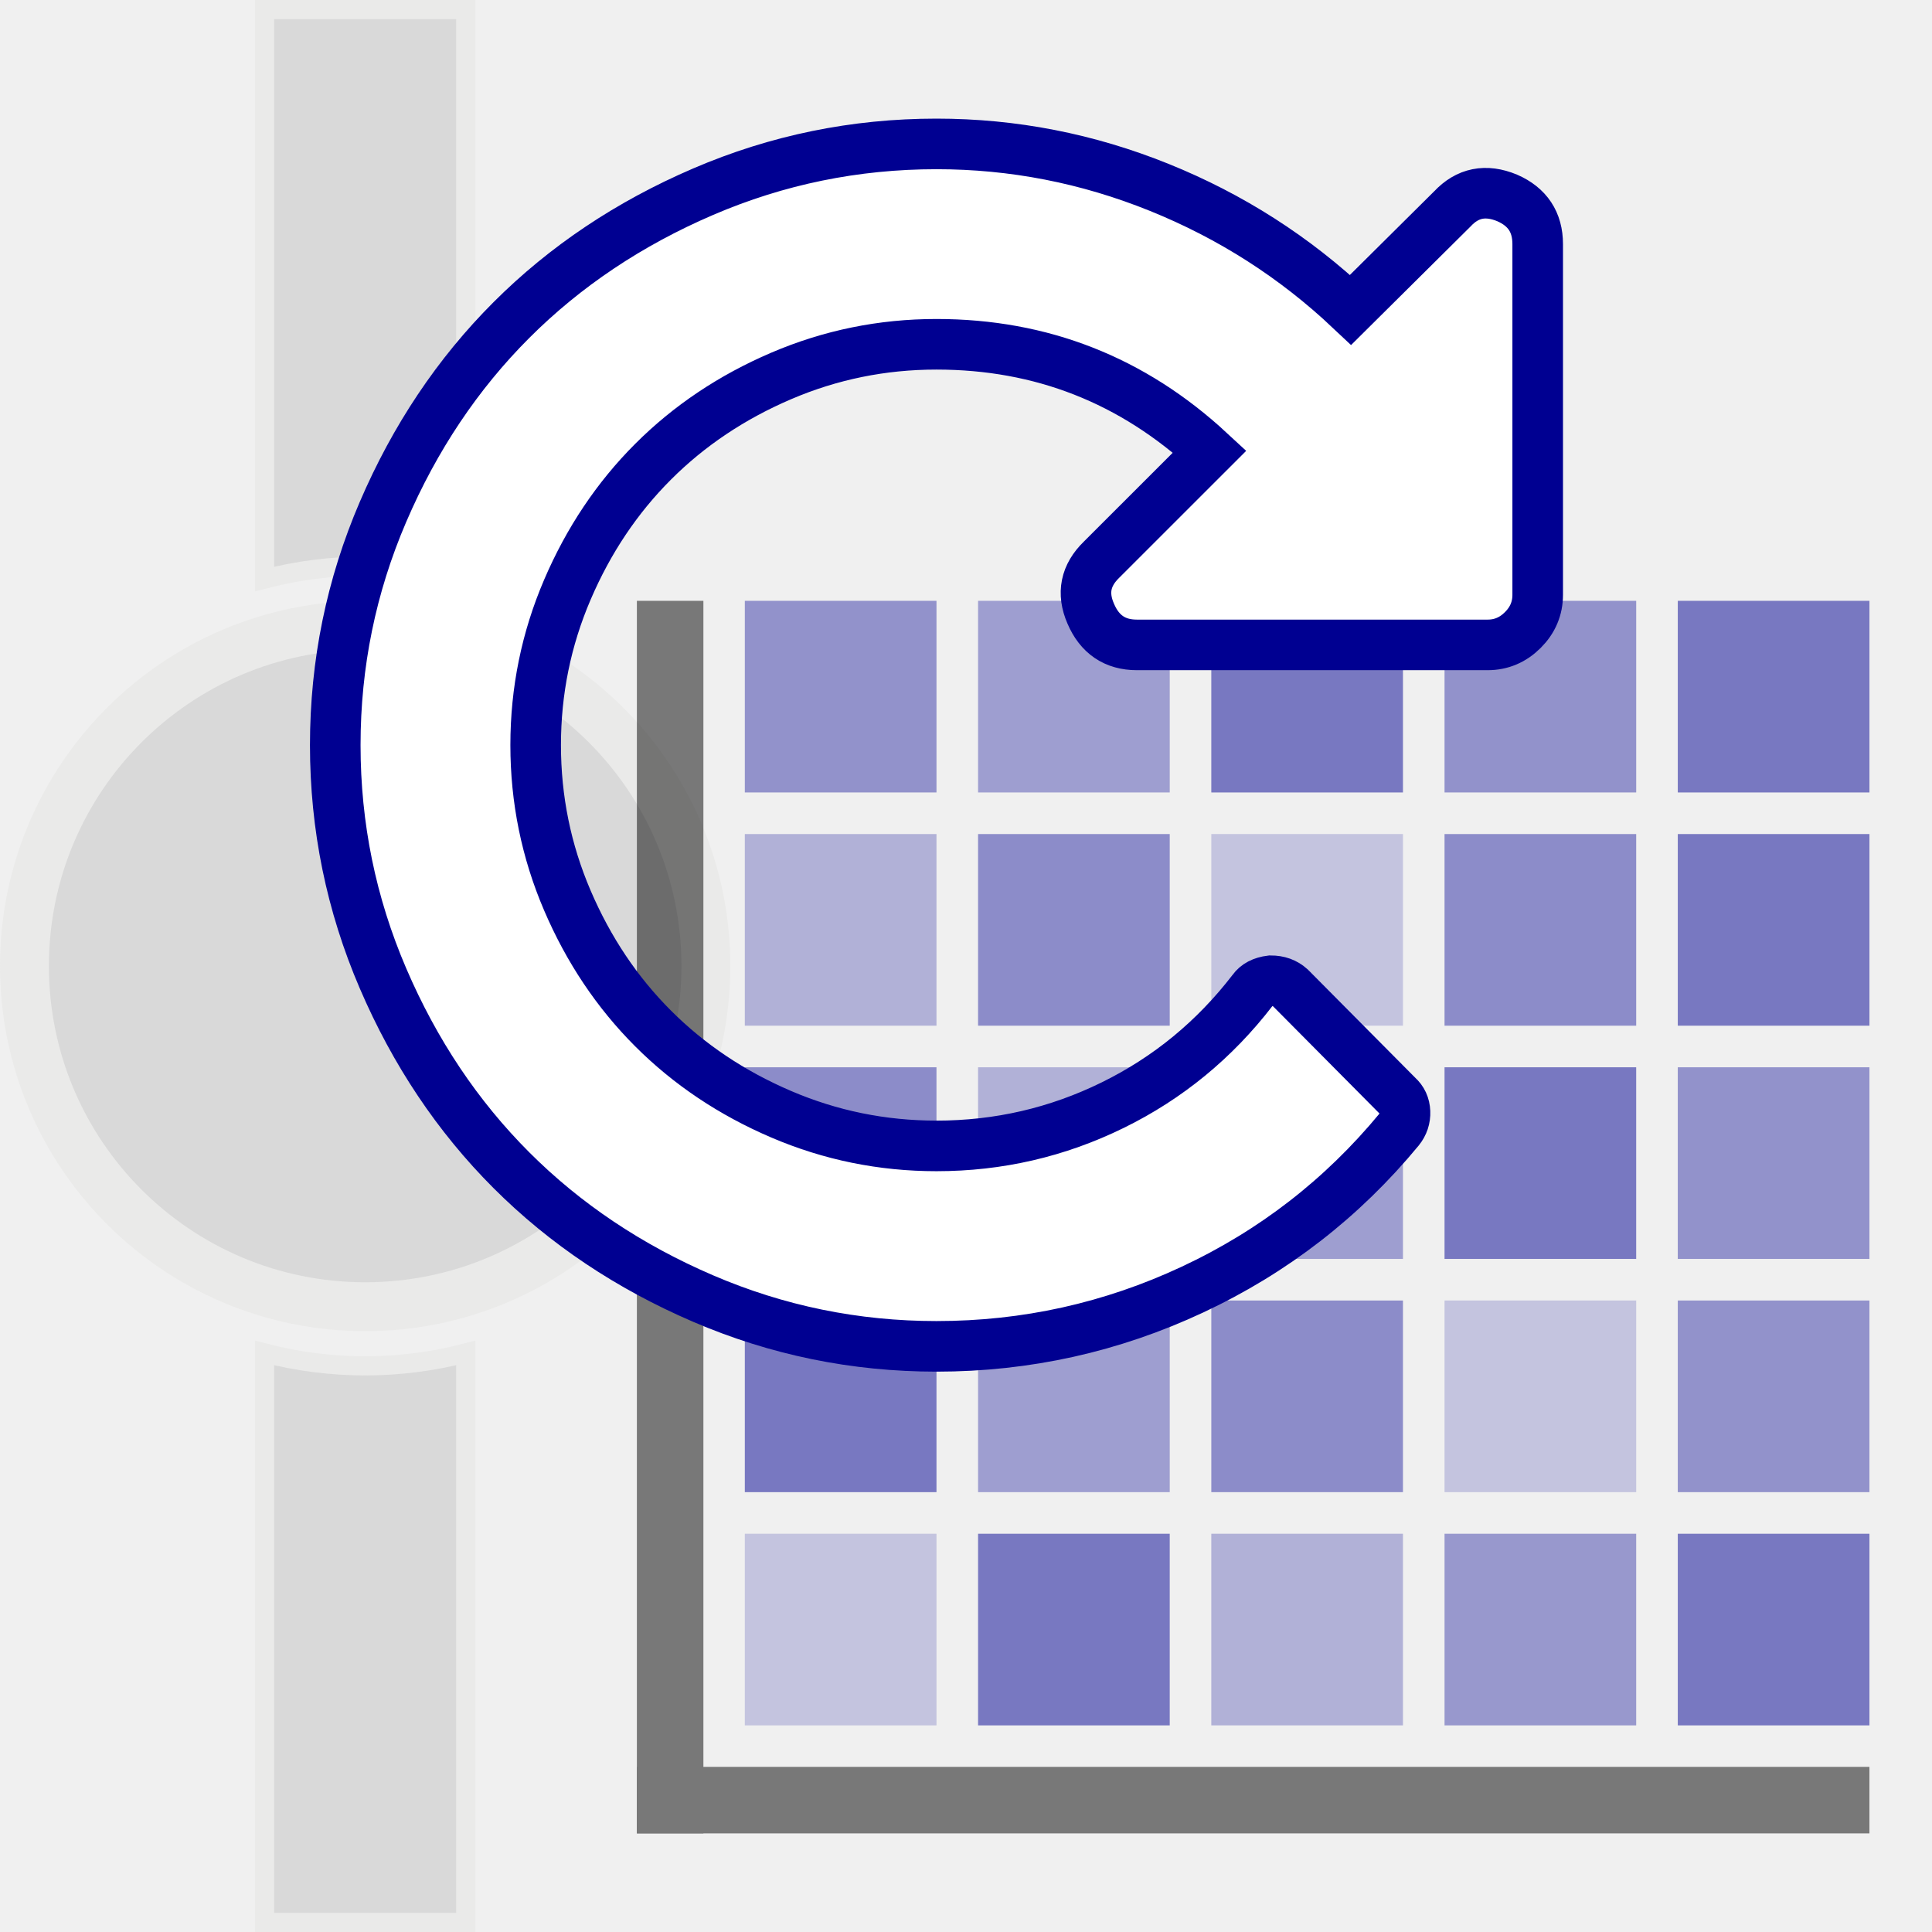
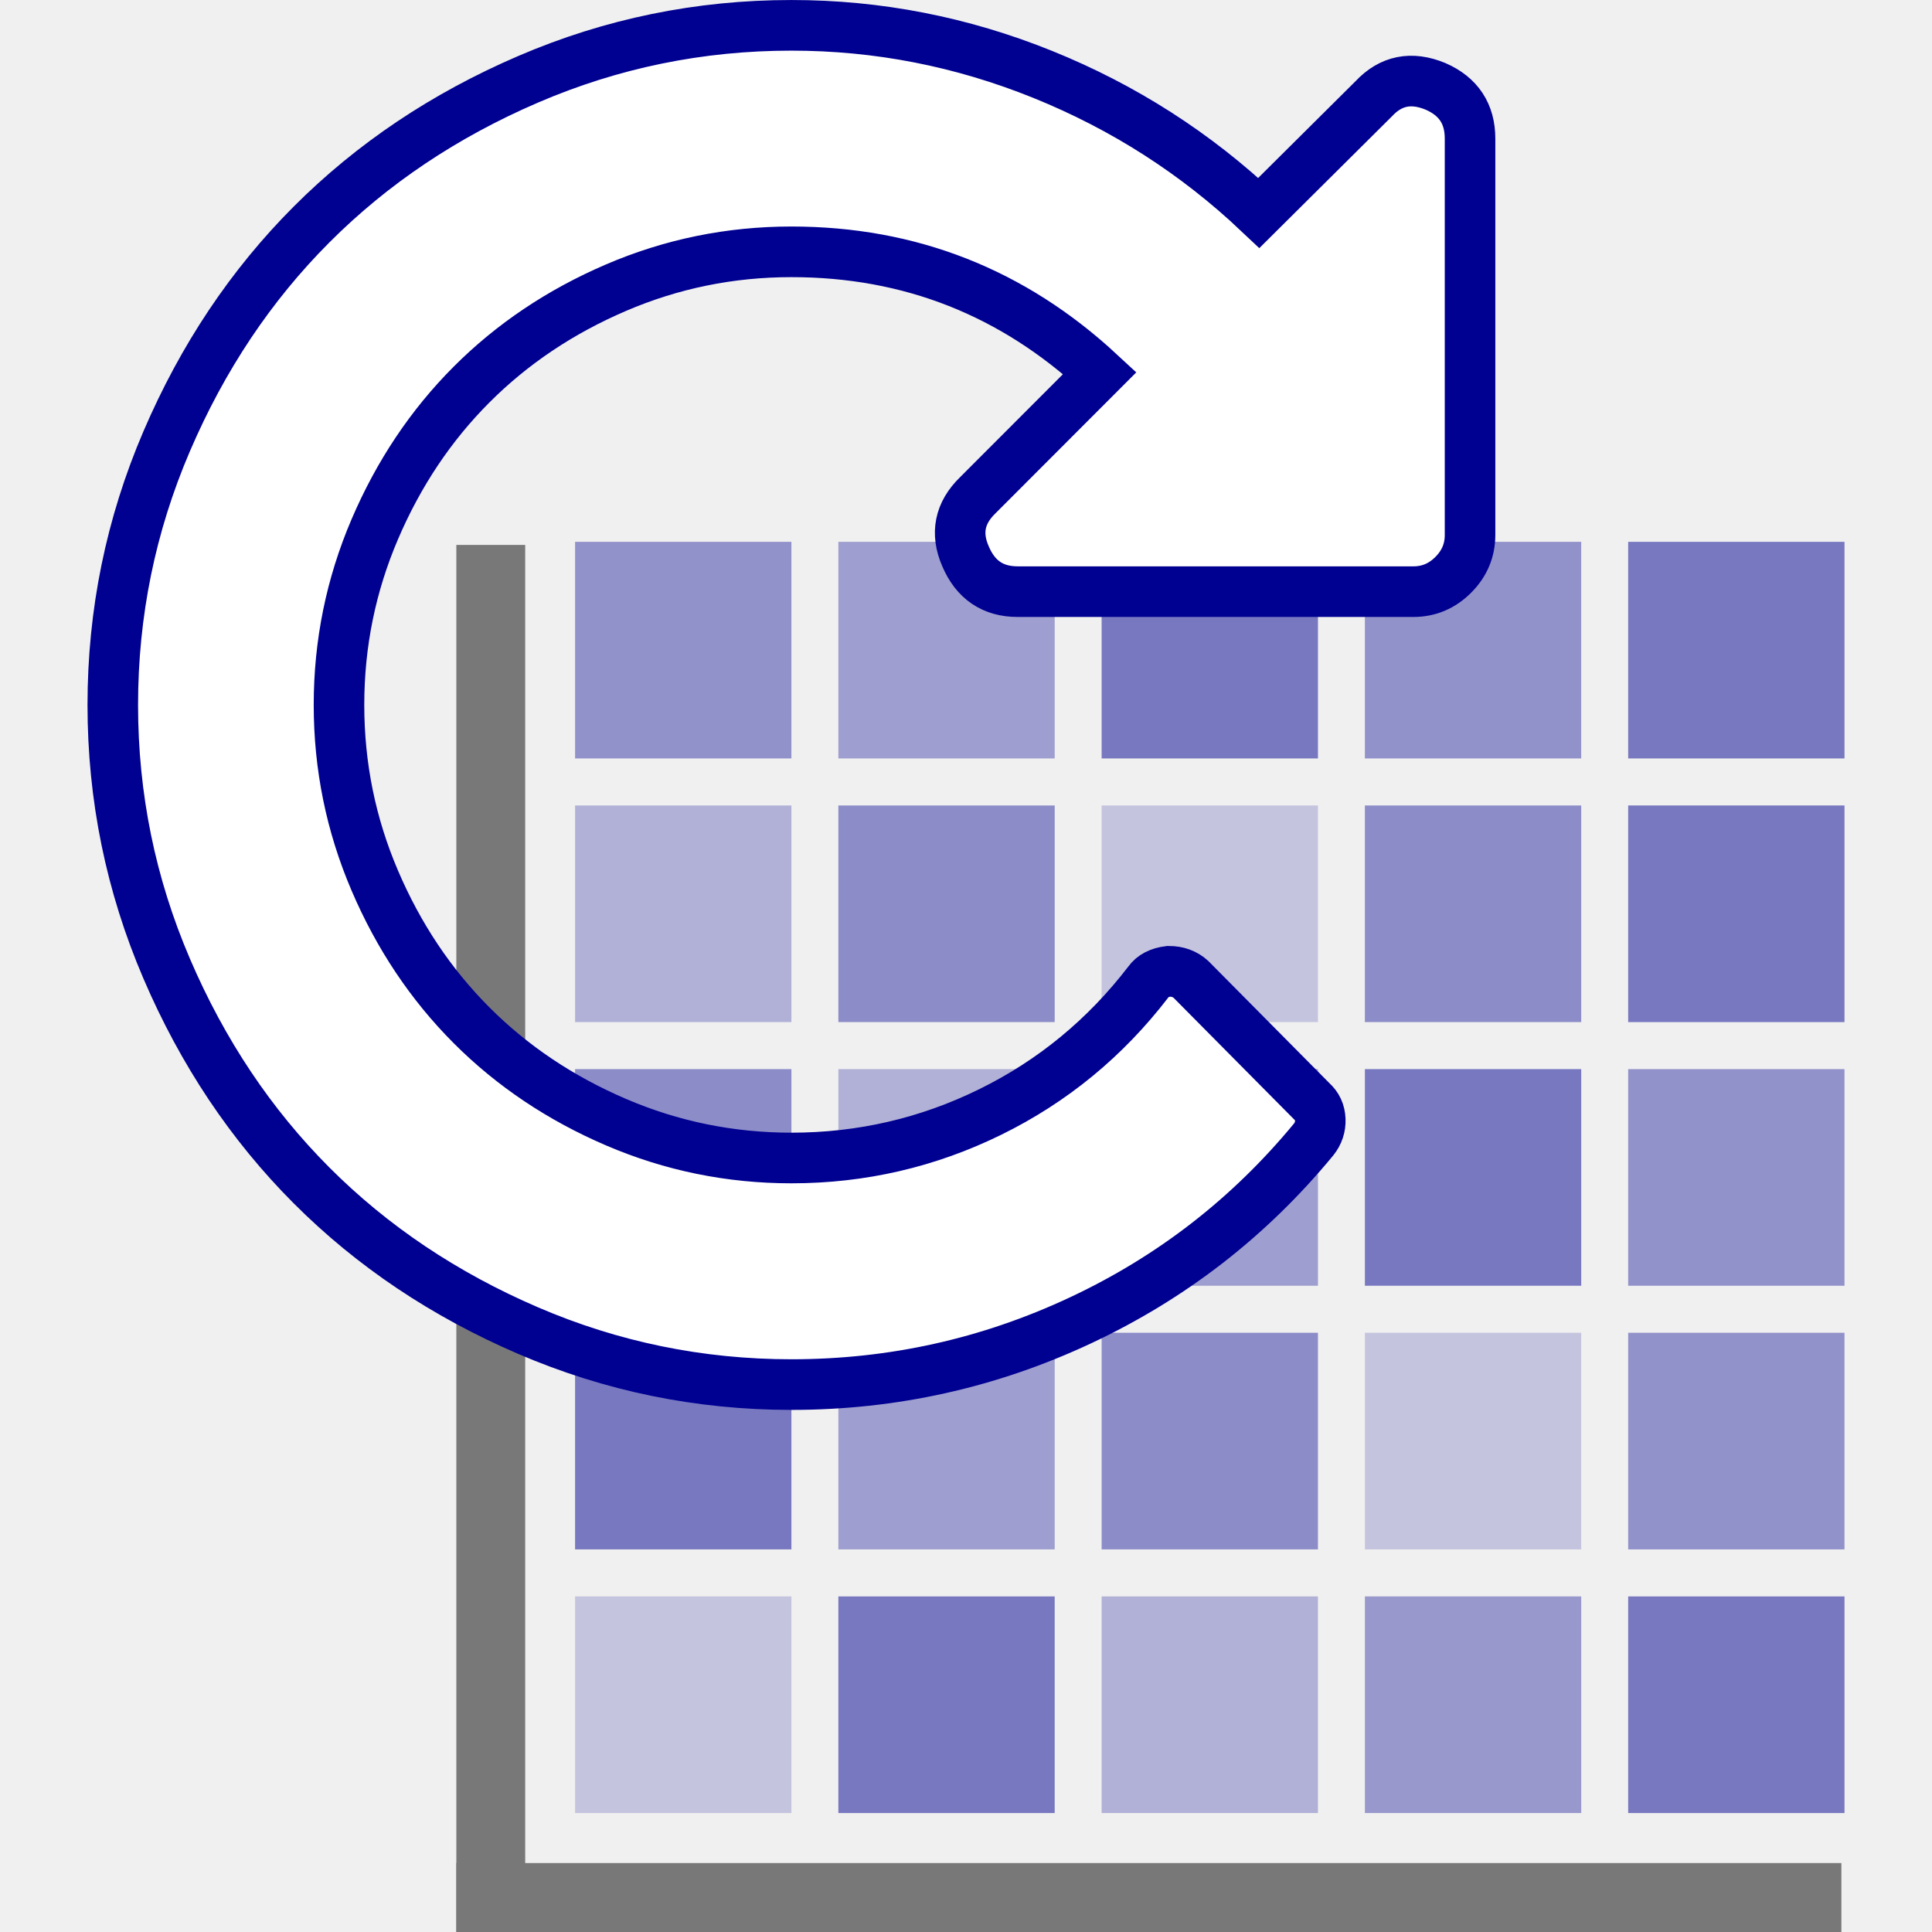
<svg xmlns="http://www.w3.org/2000/svg" version="1.0" width="100" height="100" id="svg2">
+   <g id="g892" transform="matrix(1.128758,0,0,1.130416,-13.74977,-7.109541)" style="stroke-width:0.885">
+     <g id="g10435" style="opacity:0.5;stroke-width:0.885" transform="translate(0,12.9945)">
+       <g id="g10390" style="stroke-width:0.885">
+         <rect style="fill:#910000;fill-opacity:1;stroke:#000000;stroke-width:2.196;stroke-miterlimit:4;stroke-dasharray:none;stroke-opacity:1" id="rect7454" width="61.316" height="0.962" x="34.205" y="79.699" />
+         <rect style="fill:#910000;fill-opacity:1;stroke:#000000;stroke-width:2.196;stroke-miterlimit:4;stroke-dasharray:none;stroke-opacity:1" id="rect7454-9" width="61.316" height="0.962" x="-80.661" y="34.205" transform="rotate(-90)" />
+         <rect style="opacity:0.366;fill:#000091;fill-opacity:1;stroke:none;stroke-width:1.906;stroke-miterlimit:4;stroke-dasharray:none;stroke-opacity:1" id="rect7419" width="9.92" height="9.919" x="38.552" y="66.392" />
+         <rect style="fill:#000091;fill-opacity:1;stroke:none;stroke-width:1.906;stroke-miterlimit:4;stroke-dasharray:none;stroke-opacity:1" id="rect7419-1" width="9.92" height="9.919" x="50.625" y="66.392" />
+         <rect style="opacity:0.52;fill:#000091;fill-opacity:1;stroke:none;stroke-width:1.906;stroke-miterlimit:4;stroke-dasharray:none;stroke-opacity:1" id="rect7419-2" width="9.92" height="9.919" x="62.697" y="66.392" />
+         <rect style="opacity:0.728;fill:#000091;fill-opacity:1;stroke:none;stroke-width:1.906;stroke-miterlimit:4;stroke-dasharray:none;stroke-opacity:1" id="rect7419-7" width="9.92" height="9.919" x="74.769" y="66.392" />
+         <rect style="fill:#000091;fill-opacity:1;stroke:none;stroke-width:1.906;stroke-miterlimit:4;stroke-dasharray:none;stroke-opacity:1" id="rect7419-0" width="9.92" height="9.919" x="86.842" y="66.392" />
+         <rect style="fill:#000091;fill-opacity:1;stroke:none;stroke-width:1.906;stroke-miterlimit:4;stroke-dasharray:none;stroke-opacity:1" id="rect7419-3" width="9.92" height="9.919" x="38.552" y="54.32" />
+         <rect style="opacity:0.682;fill:#000091;fill-opacity:1;stroke:none;stroke-width:1.906;stroke-miterlimit:4;stroke-dasharray:none;stroke-opacity:1" id="rect7419-1-6" width="9.92" height="9.919" x="50.625" y="54.32" />
+         <rect style="opacity:0.829;fill:#000091;fill-opacity:1;stroke:none;stroke-width:1.906;stroke-miterlimit:4;stroke-dasharray:none;stroke-opacity:1" id="rect7419-2-0" width="9.92" height="9.919" x="62.697" y="54.32" />
+         <rect style="opacity:0.366;fill:#000091;fill-opacity:1;stroke:none;stroke-width:1.906;stroke-miterlimit:4;stroke-dasharray:none;stroke-opacity:1" id="rect7419-7-6" width="9.92" height="9.919" x="74.769" y="54.32" />
+         <rect style="opacity:0.785;fill:#000091;fill-opacity:1;stroke:none;stroke-width:1.906;stroke-miterlimit:4;stroke-dasharray:none;stroke-opacity:1" id="rect7419-0-2" width="9.92" height="9.919" x="86.842" y="54.32" />
+         <rect style="opacity:0.829;fill:#000091;fill-opacity:1;stroke:none;stroke-width:1.906;stroke-miterlimit:4;stroke-dasharray:none;stroke-opacity:1" id="rect7419-18" width="9.92" height="9.919" x="38.552" y="42.248" />
+         <rect style="opacity:0.52;fill:#000091;fill-opacity:1;stroke:none;stroke-width:1.906;stroke-miterlimit:4;stroke-dasharray:none;stroke-opacity:1" id="rect7419-1-7" width="9.92" height="9.919" x="50.625" y="42.248" />
+         <rect style="opacity:0.682;fill:#000091;fill-opacity:1;stroke:none;stroke-width:1.906;stroke-miterlimit:4;stroke-dasharray:none;stroke-opacity:1" id="rect7419-2-9" width="9.92" height="9.919" x="62.697" y="42.248" />
+         <rect style="fill:#000091;fill-opacity:1;stroke:none;stroke-width:1.906;stroke-miterlimit:4;stroke-dasharray:none;stroke-opacity:1" id="rect7419-7-2" width="9.92" height="9.919" x="74.769" y="42.248" />
+         <rect style="opacity:0.785;fill:#000091;fill-opacity:1;stroke:none;stroke-width:1.906;stroke-miterlimit:4;stroke-dasharray:none;stroke-opacity:1" id="rect7419-0-0" width="9.92" height="9.919" x="86.842" y="42.248" />
+         <rect style="opacity:0.52;fill:#000091;fill-opacity:1;stroke:none;stroke-width:1.906;stroke-miterlimit:4;stroke-dasharray:none;stroke-opacity:1" id="rect7419-37" width="9.92" height="9.919" x="38.552" y="30.176" />
+         <rect style="opacity:0.829;fill:#000091;fill-opacity:1;stroke:none;stroke-width:1.906;stroke-miterlimit:4;stroke-dasharray:none;stroke-opacity:1" id="rect7419-1-5" width="9.92" height="9.919" x="50.625" y="30.176" />
+         <rect style="opacity:0.366;fill:#000091;fill-opacity:1;stroke:none;stroke-width:1.906;stroke-miterlimit:4;stroke-dasharray:none;stroke-opacity:1" id="rect7419-2-92" width="9.92" height="9.919" x="62.697" y="30.176" />
+         <rect style="opacity:0.829;fill:#000091;fill-opacity:1;stroke:none;stroke-width:1.906;stroke-miterlimit:4;stroke-dasharray:none;stroke-opacity:1" id="rect7419-7-28" width="9.92" height="9.919" x="74.769" y="30.176" />
+         <rect style="fill:#000091;fill-opacity:1;stroke:none;stroke-width:1.906;stroke-miterlimit:4;stroke-dasharray:none;stroke-opacity:1" id="rect7419-0-9" width="9.92" height="9.919" x="86.842" y="30.176" />
+         <rect style="opacity:0.785;fill:#000091;fill-opacity:1;stroke:none;stroke-width:1.906;stroke-miterlimit:4;stroke-dasharray:none;stroke-opacity:1" id="rect7419-36" width="9.92" height="9.919" x="38.552" y="18.104" />
+         <rect style="opacity:0.682;fill:#000091;fill-opacity:1;stroke:none;stroke-width:1.906;stroke-miterlimit:4;stroke-dasharray:none;stroke-opacity:1" id="rect7419-1-1" width="9.92" height="9.919" x="50.625" y="18.104" />
+         <rect style="fill:#000091;fill-opacity:1;stroke:none;stroke-width:1.906;stroke-miterlimit:4;stroke-dasharray:none;stroke-opacity:1" id="rect7419-2-2" width="9.92" height="9.919" x="62.697" y="18.104" />
+         <rect style="opacity:0.785;fill:#000091;fill-opacity:1;stroke:none;stroke-width:1.906;stroke-miterlimit:4;stroke-dasharray:none;stroke-opacity:1" id="rect7419-7-9" width="9.92" height="9.919" x="74.769" y="18.104" />
+         <rect style="fill:#000091;fill-opacity:1;stroke:none;stroke-width:1.906;stroke-miterlimit:4;stroke-dasharray:none;stroke-opacity:1" id="rect7419-0-3" width="9.92" height="9.919" x="86.842" y="18.104" />
+       </g>
+     </g>
+     <path d="m 79.591,12.634 v 18.153 q 0,1.054 -0.77,1.823 -0.77,0.77 -1.823,0.77 H 58.845 q -1.702,0 -2.391,-1.621 -0.689,-1.58 0.567,-2.796 L 62.614,23.372 Q 56.617,17.82 48.472,17.82 q -4.214,0 -8.043,1.641 -3.829,1.641 -6.625,4.437 -2.796,2.796 -4.437,6.625 -1.641,3.829 -1.641,8.043 0,4.214 1.641,8.043 1.641,3.829 4.437,6.625 2.796,2.796 6.625,4.437 3.829,1.641 8.043,1.641 4.822,0 9.117,-2.107 4.295,-2.107 7.253,-5.956 0.284,-0.405 0.932,-0.486 0.608,0 1.013,0.365 l 5.551,5.592 q 0.365,0.324 0.385,0.831 0.02,0.506 -0.304,0.912 -4.417,5.349 -10.697,8.286 -6.281,2.938 -13.25,2.938 -6.321,0 -12.075,-2.472 -5.754,-2.472 -9.927,-6.645 -4.174,-4.174 -6.645,-9.927 -2.472,-5.754 -2.472,-12.075 0,-6.321 2.472,-12.075 2.472,-5.754 6.645,-9.927 4.174,-4.174 9.927,-6.645 5.754,-2.472 12.075,-2.472 5.956,0 11.528,2.249 5.571,2.249 9.907,6.341 l 5.268,-5.227 q 1.175,-1.256 2.836,-0.567 1.58,0.689 1.58,2.391 z" id="path4247" style="opacity:1;fill:#ffffff;fill-opacity:1;stroke:#000091;stroke-width:2.318;stroke-miterlimit:4;stroke-dasharray:none;stroke-opacity:1" />
+   </g>
  <defs id="defs4" />
-   <g id="g863" transform="matrix(0.9900836,0,0,0.9900836,-30.60306,0.495819)" style="fill:#d9d9d9;fill-opacity:1;stroke:#eaeae9;stroke-opacity:1">
-     <circle style="fill:#d9d9d9;fill-opacity:1;stroke:#eaeae9;stroke-width:2.556;stroke-miterlimit:4;stroke-dasharray:none;stroke-dashoffset:0;stroke-opacity:1" id="path812" cx="50" cy="50" r="17.812" />
-     <path id="rect818-3" style="fill:#d9d9d9;fill-opacity:1;stroke:#eaeae9;stroke-width:1.002;stroke-miterlimit:4;stroke-dasharray:none;stroke-dashoffset:0;stroke-opacity:1" d="M 44.74,2.8749996e-8 V 29.77 A 20.904,20.904 0 0 1 50,29.096 20.904,20.904 0 0 1 55.26,29.77 V 2.8749996e-8 Z M 44.74,70.23 V 100 H 55.26 V 70.23 A 20.904,20.904 0 0 1 50,70.904 20.904,20.904 0 0 1 44.74,70.23 Z" />
-   </g>
-   <g id="g10435" style="opacity:0.5" transform="translate(0,12.9945)">
-     <g id="g10390">
-       <rect style="fill:#910000;fill-opacity:1;stroke:#000000;stroke-width:2.481;stroke-miterlimit:4;stroke-dasharray:none;stroke-opacity:1" id="rect7454" width="61.316" height="0.962" x="34.205" y="79.699" />
-       <rect style="fill:#910000;fill-opacity:1;stroke:#000000;stroke-width:2.481;stroke-miterlimit:4;stroke-dasharray:none;stroke-opacity:1" id="rect7454-9" width="61.316" height="0.962" x="-80.661" y="34.205" transform="rotate(-90)" />
-       <rect style="opacity:0.366;fill:#000091;fill-opacity:1;stroke:none;stroke-width:2.153;stroke-miterlimit:4;stroke-dasharray:none;stroke-opacity:1" id="rect7419" width="9.92" height="9.919" x="38.552" y="66.392" />
-       <rect style="fill:#000091;fill-opacity:1;stroke:none;stroke-width:2.153;stroke-miterlimit:4;stroke-dasharray:none;stroke-opacity:1" id="rect7419-1" width="9.92" height="9.919" x="50.625" y="66.392" />
-       <rect style="opacity:0.52;fill:#000091;fill-opacity:1;stroke:none;stroke-width:2.153;stroke-miterlimit:4;stroke-dasharray:none;stroke-opacity:1" id="rect7419-2" width="9.92" height="9.919" x="62.697" y="66.392" />
-       <rect style="opacity:0.728;fill:#000091;fill-opacity:1;stroke:none;stroke-width:2.153;stroke-miterlimit:4;stroke-dasharray:none;stroke-opacity:1" id="rect7419-7" width="9.92" height="9.919" x="74.769" y="66.392" />
-       <rect style="fill:#000091;fill-opacity:1;stroke:none;stroke-width:2.153;stroke-miterlimit:4;stroke-dasharray:none;stroke-opacity:1" id="rect7419-0" width="9.92" height="9.919" x="86.842" y="66.392" />
-       <rect style="fill:#000091;fill-opacity:1;stroke:none;stroke-width:2.153;stroke-miterlimit:4;stroke-dasharray:none;stroke-opacity:1" id="rect7419-3" width="9.92" height="9.919" x="38.552" y="54.32" />
-       <rect style="opacity:0.682;fill:#000091;fill-opacity:1;stroke:none;stroke-width:2.153;stroke-miterlimit:4;stroke-dasharray:none;stroke-opacity:1" id="rect7419-1-6" width="9.92" height="9.919" x="50.625" y="54.32" />
-       <rect style="opacity:0.829;fill:#000091;fill-opacity:1;stroke:none;stroke-width:2.153;stroke-miterlimit:4;stroke-dasharray:none;stroke-opacity:1" id="rect7419-2-0" width="9.92" height="9.919" x="62.697" y="54.32" />
-       <rect style="opacity:0.366;fill:#000091;fill-opacity:1;stroke:none;stroke-width:2.153;stroke-miterlimit:4;stroke-dasharray:none;stroke-opacity:1" id="rect7419-7-6" width="9.92" height="9.919" x="74.769" y="54.32" />
-       <rect style="opacity:0.785;fill:#000091;fill-opacity:1;stroke:none;stroke-width:2.153;stroke-miterlimit:4;stroke-dasharray:none;stroke-opacity:1" id="rect7419-0-2" width="9.92" height="9.919" x="86.842" y="54.32" />
-       <rect style="opacity:0.829;fill:#000091;fill-opacity:1;stroke:none;stroke-width:2.153;stroke-miterlimit:4;stroke-dasharray:none;stroke-opacity:1" id="rect7419-18" width="9.92" height="9.919" x="38.552" y="42.248" />
-       <rect style="opacity:0.52;fill:#000091;fill-opacity:1;stroke:none;stroke-width:2.153;stroke-miterlimit:4;stroke-dasharray:none;stroke-opacity:1" id="rect7419-1-7" width="9.92" height="9.919" x="50.625" y="42.248" />
-       <rect style="opacity:0.682;fill:#000091;fill-opacity:1;stroke:none;stroke-width:2.153;stroke-miterlimit:4;stroke-dasharray:none;stroke-opacity:1" id="rect7419-2-9" width="9.92" height="9.919" x="62.697" y="42.248" />
-       <rect style="fill:#000091;fill-opacity:1;stroke:none;stroke-width:2.153;stroke-miterlimit:4;stroke-dasharray:none;stroke-opacity:1" id="rect7419-7-2" width="9.92" height="9.919" x="74.769" y="42.248" />
-       <rect style="opacity:0.785;fill:#000091;fill-opacity:1;stroke:none;stroke-width:2.153;stroke-miterlimit:4;stroke-dasharray:none;stroke-opacity:1" id="rect7419-0-0" width="9.92" height="9.919" x="86.842" y="42.248" />
-       <rect style="opacity:0.52;fill:#000091;fill-opacity:1;stroke:none;stroke-width:2.153;stroke-miterlimit:4;stroke-dasharray:none;stroke-opacity:1" id="rect7419-37" width="9.92" height="9.919" x="38.552" y="30.176" />
-       <rect style="opacity:0.829;fill:#000091;fill-opacity:1;stroke:none;stroke-width:2.153;stroke-miterlimit:4;stroke-dasharray:none;stroke-opacity:1" id="rect7419-1-5" width="9.92" height="9.919" x="50.625" y="30.176" />
-       <rect style="opacity:0.366;fill:#000091;fill-opacity:1;stroke:none;stroke-width:2.153;stroke-miterlimit:4;stroke-dasharray:none;stroke-opacity:1" id="rect7419-2-92" width="9.92" height="9.919" x="62.697" y="30.176" />
-       <rect style="opacity:0.829;fill:#000091;fill-opacity:1;stroke:none;stroke-width:2.153;stroke-miterlimit:4;stroke-dasharray:none;stroke-opacity:1" id="rect7419-7-28" width="9.92" height="9.919" x="74.769" y="30.176" />
-       <rect style="fill:#000091;fill-opacity:1;stroke:none;stroke-width:2.153;stroke-miterlimit:4;stroke-dasharray:none;stroke-opacity:1" id="rect7419-0-9" width="9.92" height="9.919" x="86.842" y="30.176" />
-       <rect style="opacity:0.785;fill:#000091;fill-opacity:1;stroke:none;stroke-width:2.153;stroke-miterlimit:4;stroke-dasharray:none;stroke-opacity:1" id="rect7419-36" width="9.92" height="9.919" x="38.552" y="18.104" />
-       <rect style="opacity:0.682;fill:#000091;fill-opacity:1;stroke:none;stroke-width:2.153;stroke-miterlimit:4;stroke-dasharray:none;stroke-opacity:1" id="rect7419-1-1" width="9.92" height="9.919" x="50.625" y="18.104" />
-       <rect style="fill:#000091;fill-opacity:1;stroke:none;stroke-width:2.153;stroke-miterlimit:4;stroke-dasharray:none;stroke-opacity:1" id="rect7419-2-2" width="9.92" height="9.919" x="62.697" y="18.104" />
-       <rect style="opacity:0.785;fill:#000091;fill-opacity:1;stroke:none;stroke-width:2.153;stroke-miterlimit:4;stroke-dasharray:none;stroke-opacity:1" id="rect7419-7-9" width="9.92" height="9.919" x="74.769" y="18.104" />
-       <rect style="fill:#000091;fill-opacity:1;stroke:none;stroke-width:2.153;stroke-miterlimit:4;stroke-dasharray:none;stroke-opacity:1" id="rect7419-0-3" width="9.92" height="9.919" x="86.842" y="18.104" />
-     </g>
-   </g>
-   <path d="m 79.591,12.634 v 18.153 q 0,1.054 -0.77,1.823 -0.77,0.77 -1.823,0.77 H 58.845 q -1.702,0 -2.391,-1.621 -0.689,-1.58 0.567,-2.796 L 62.614,23.372 Q 56.617,17.82 48.472,17.82 q -4.214,0 -8.043,1.641 -3.829,1.641 -6.625,4.437 -2.796,2.796 -4.437,6.625 -1.641,3.829 -1.641,8.043 0,4.214 1.641,8.043 1.641,3.829 4.437,6.625 2.796,2.796 6.625,4.437 3.829,1.641 8.043,1.641 4.822,0 9.117,-2.107 4.295,-2.107 7.253,-5.956 0.284,-0.405 0.932,-0.486 0.608,0 1.013,0.365 l 5.551,5.592 q 0.365,0.324 0.385,0.831 0.02,0.506 -0.304,0.912 -4.417,5.349 -10.697,8.286 -6.281,2.938 -13.25,2.938 -6.321,0 -12.075,-2.472 -5.754,-2.472 -9.927,-6.645 -4.174,-4.174 -6.645,-9.927 -2.472,-5.754 -2.472,-12.075 0,-6.321 2.472,-12.075 2.472,-5.754 6.645,-9.927 4.174,-4.174 9.927,-6.645 5.754,-2.472 12.075,-2.472 5.956,0 11.528,2.249 5.571,2.249 9.907,6.341 l 5.268,-5.227 q 1.175,-1.256 2.836,-0.567 1.58,0.689 1.58,2.391 z" id="path4247" style="opacity:1;fill:#ffffff;fill-opacity:1;stroke:#000091;stroke-width:2.618;stroke-miterlimit:4;stroke-dasharray:none;stroke-opacity:1" />
</svg>
